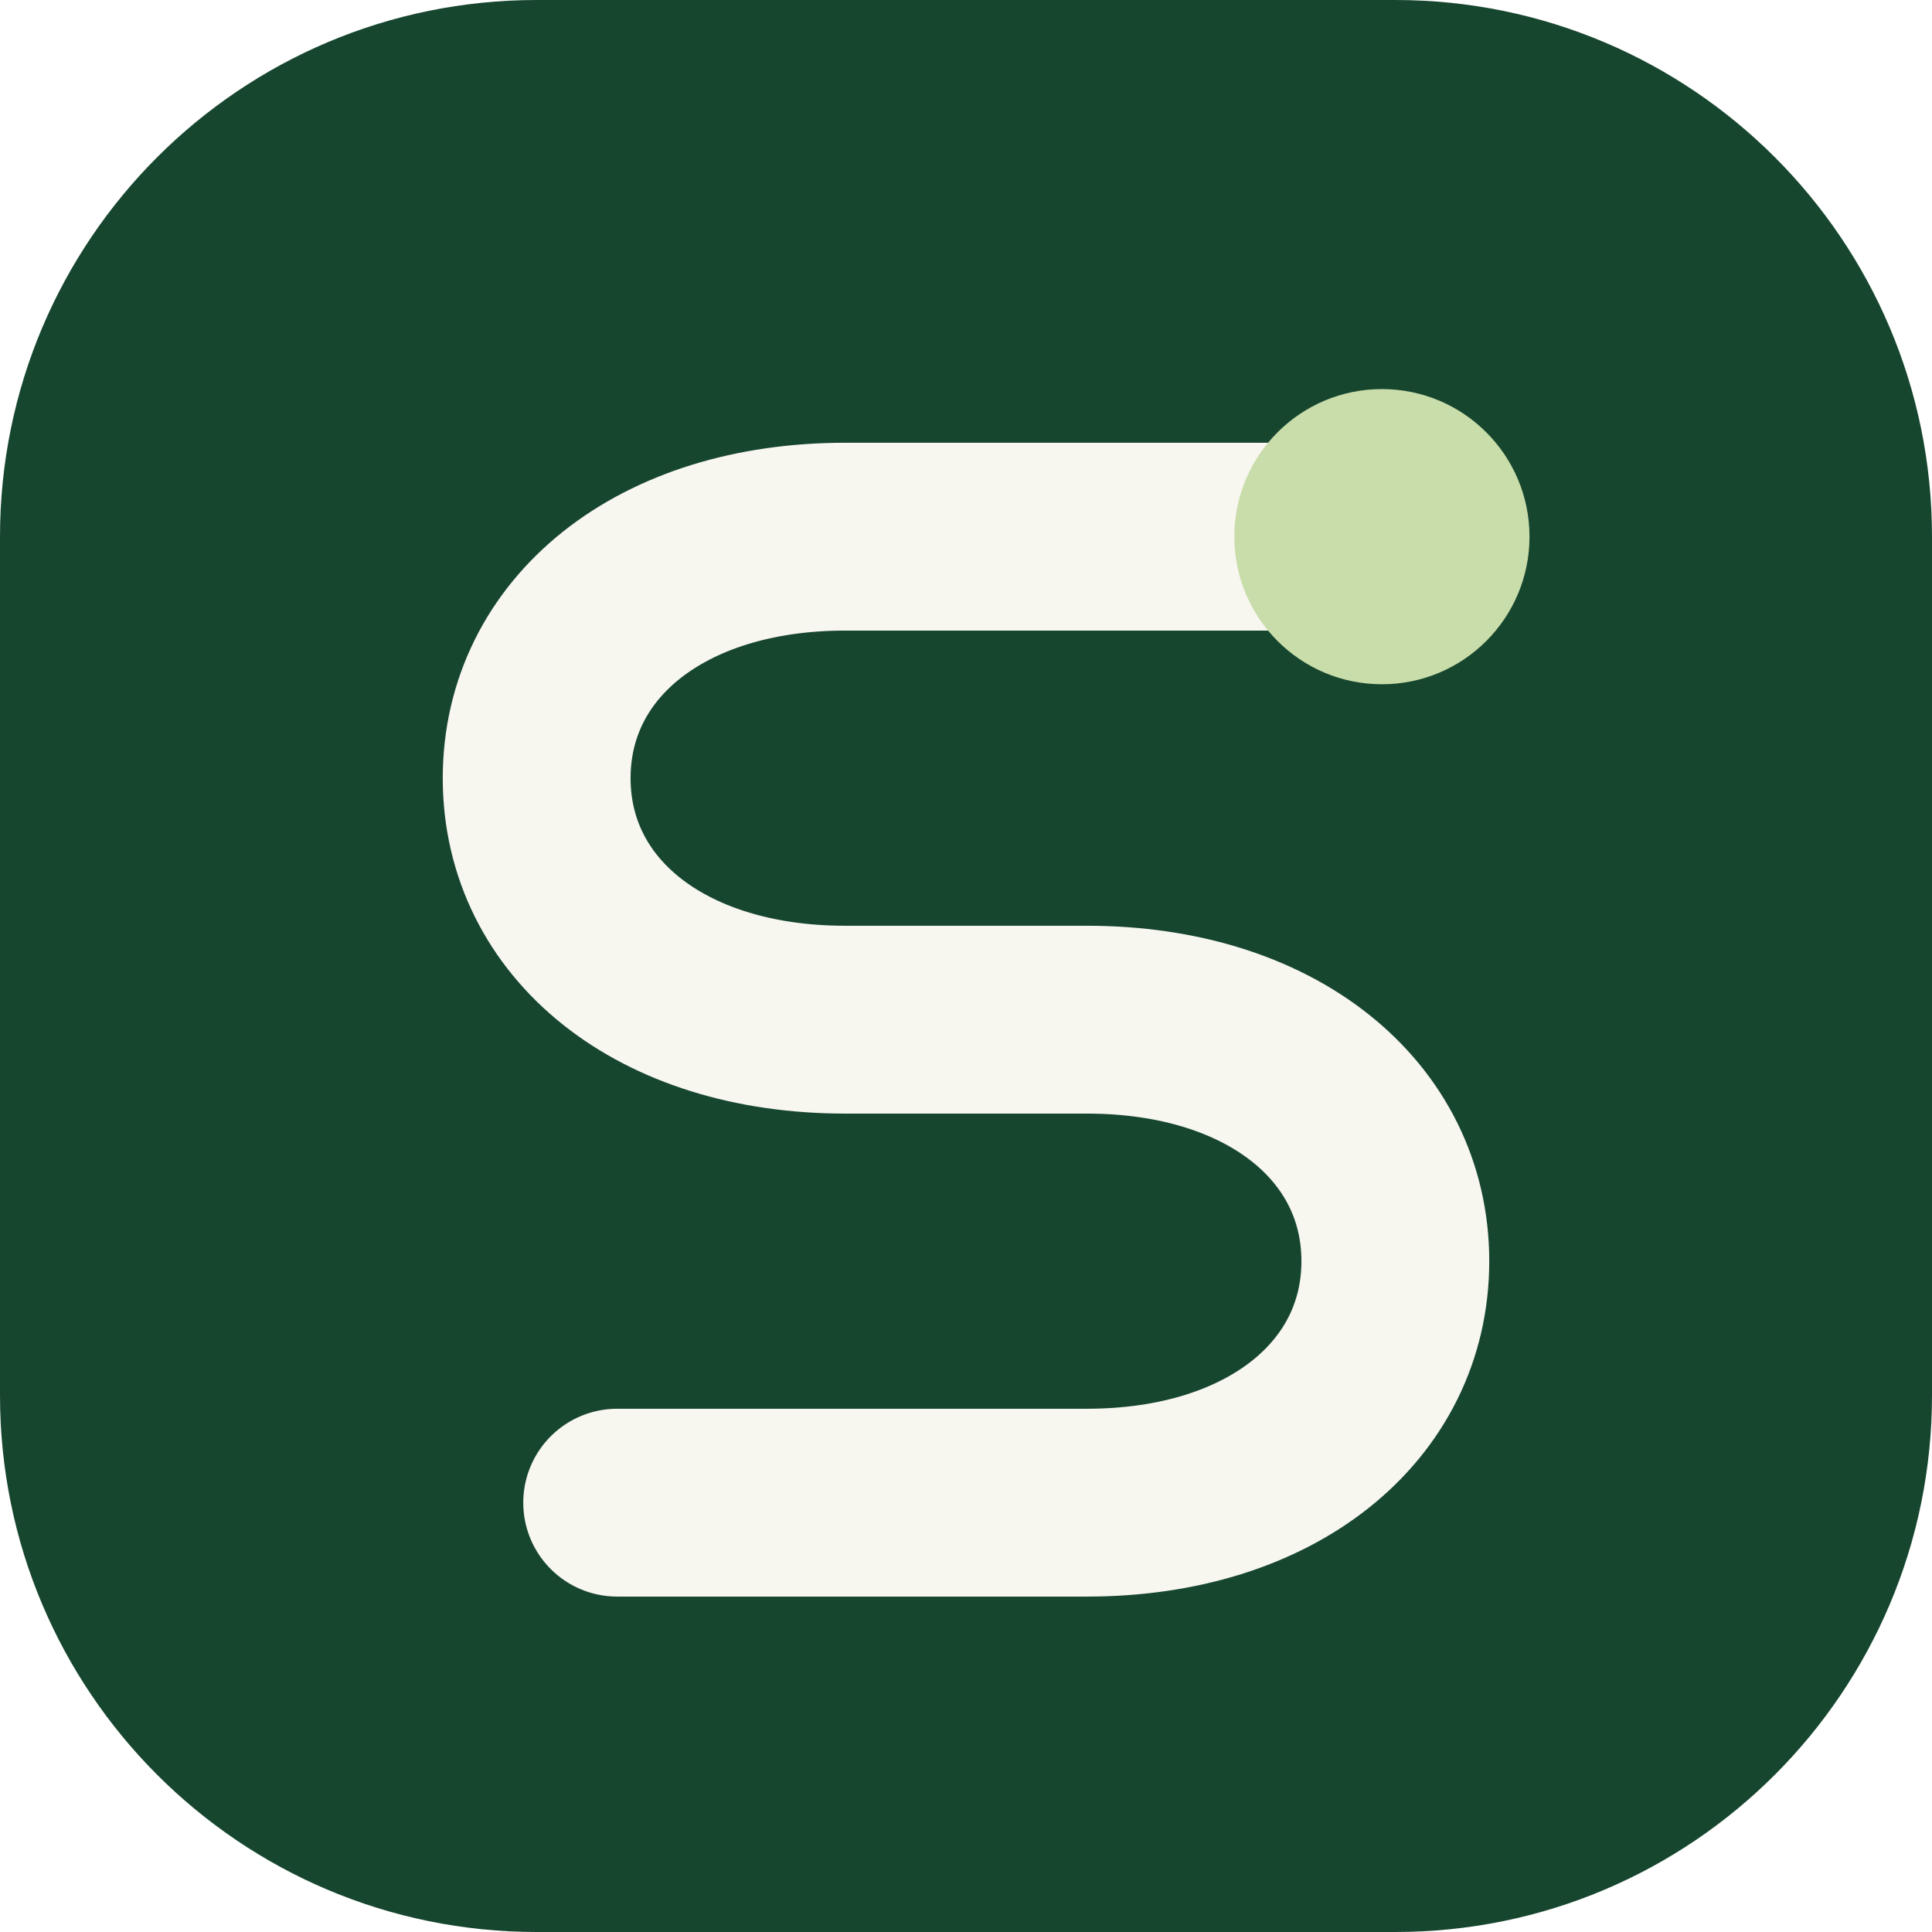
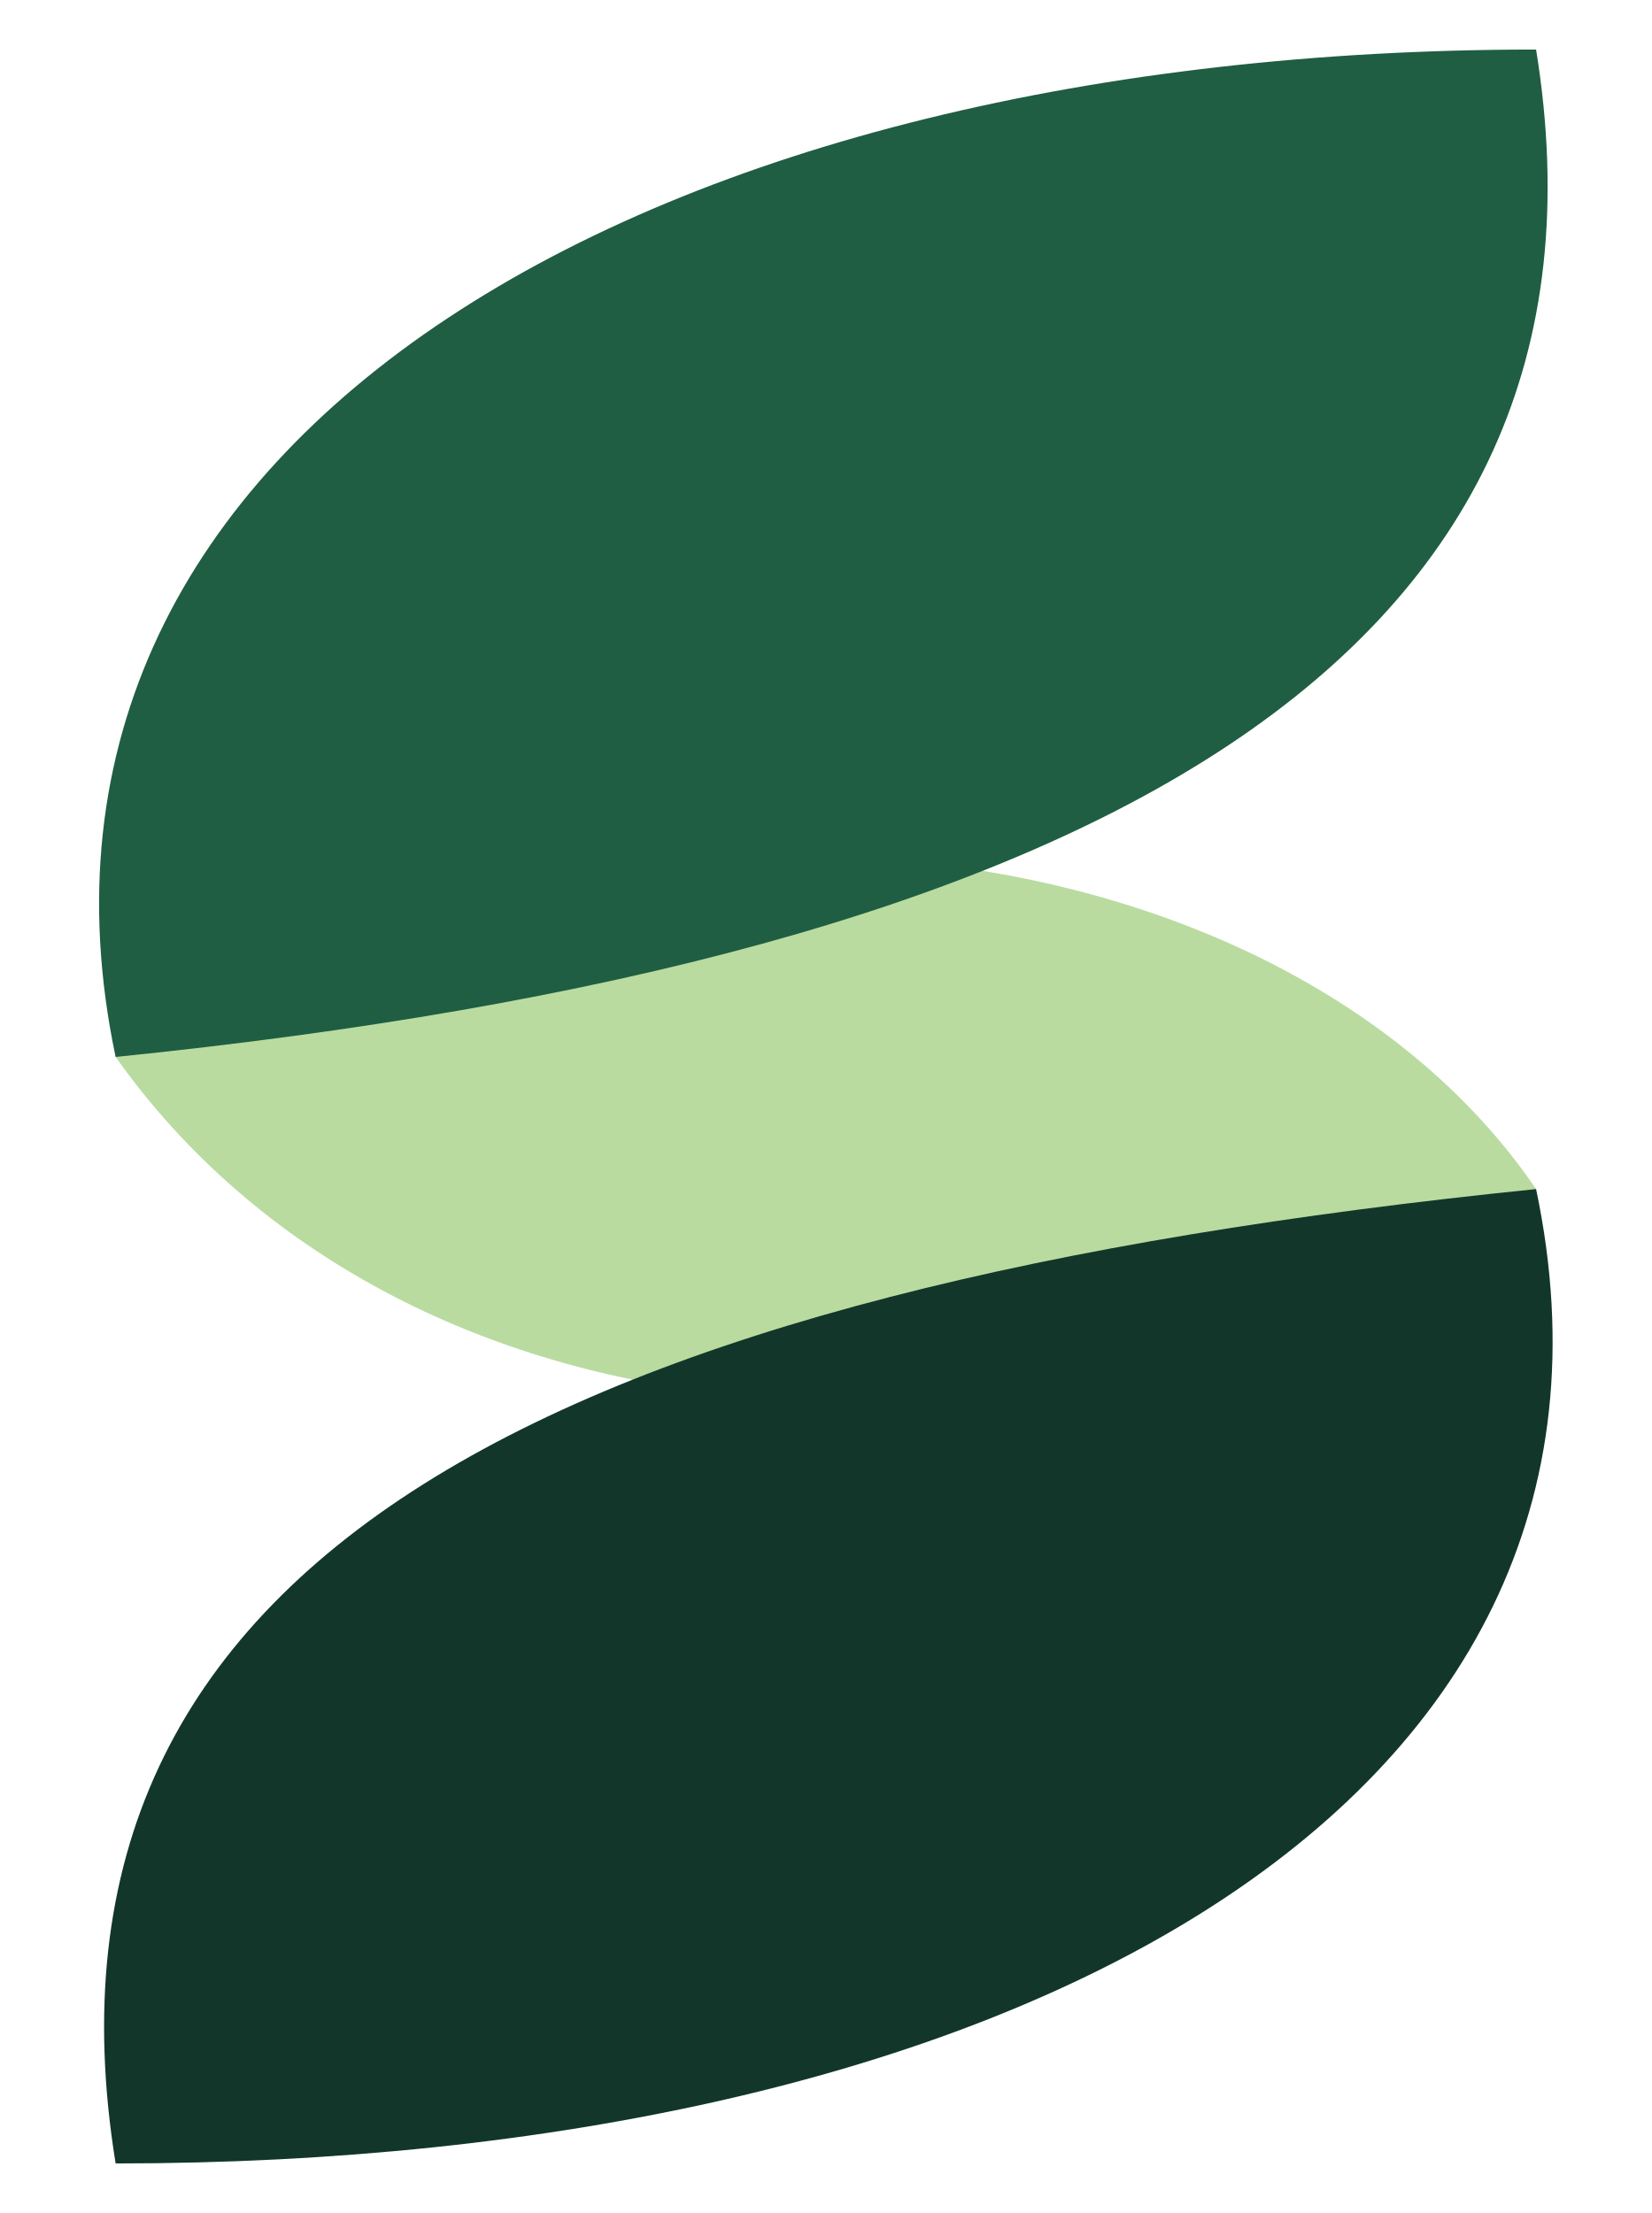
- <svg xmlns="http://www.w3.org/2000/svg" viewBox="0 0 72 72" role="img" aria-labelledby="title desc">
-   <rect width="72" height="72" rx="20" fill="#17462F" />
-   <path d="M49 20H31.5C24.6 20 20 23.8 20 29s4.6 9 11.5 9h9C47.4 38 52 41.8 52 47s-4.6 9-11.5 9H23" fill="none" stroke="#F7F6EF" stroke-width="7" stroke-linecap="round" />
-   <circle cx="51.5" cy="20" r="5.5" fill="#C9DDAA" />
+ <svg xmlns="http://www.w3.org/2000/svg" width="100" height="134" viewBox="0 0 100 134" role="img" aria-labelledby="title desc">
+   <path d="M7 64C38 44 78 50 93 72C62 92 24 88 7 64Z" fill="#B9DBA0" />
+   <path d="M7 64C-1 26 40 3 93 3C99 40 66 58 7 64Z" fill="#1F5E43" />
+   <path d="M93 72C101 110 60 131 7 131C1 94 34 78 93 72Z" fill="#12372A" />
</svg>
